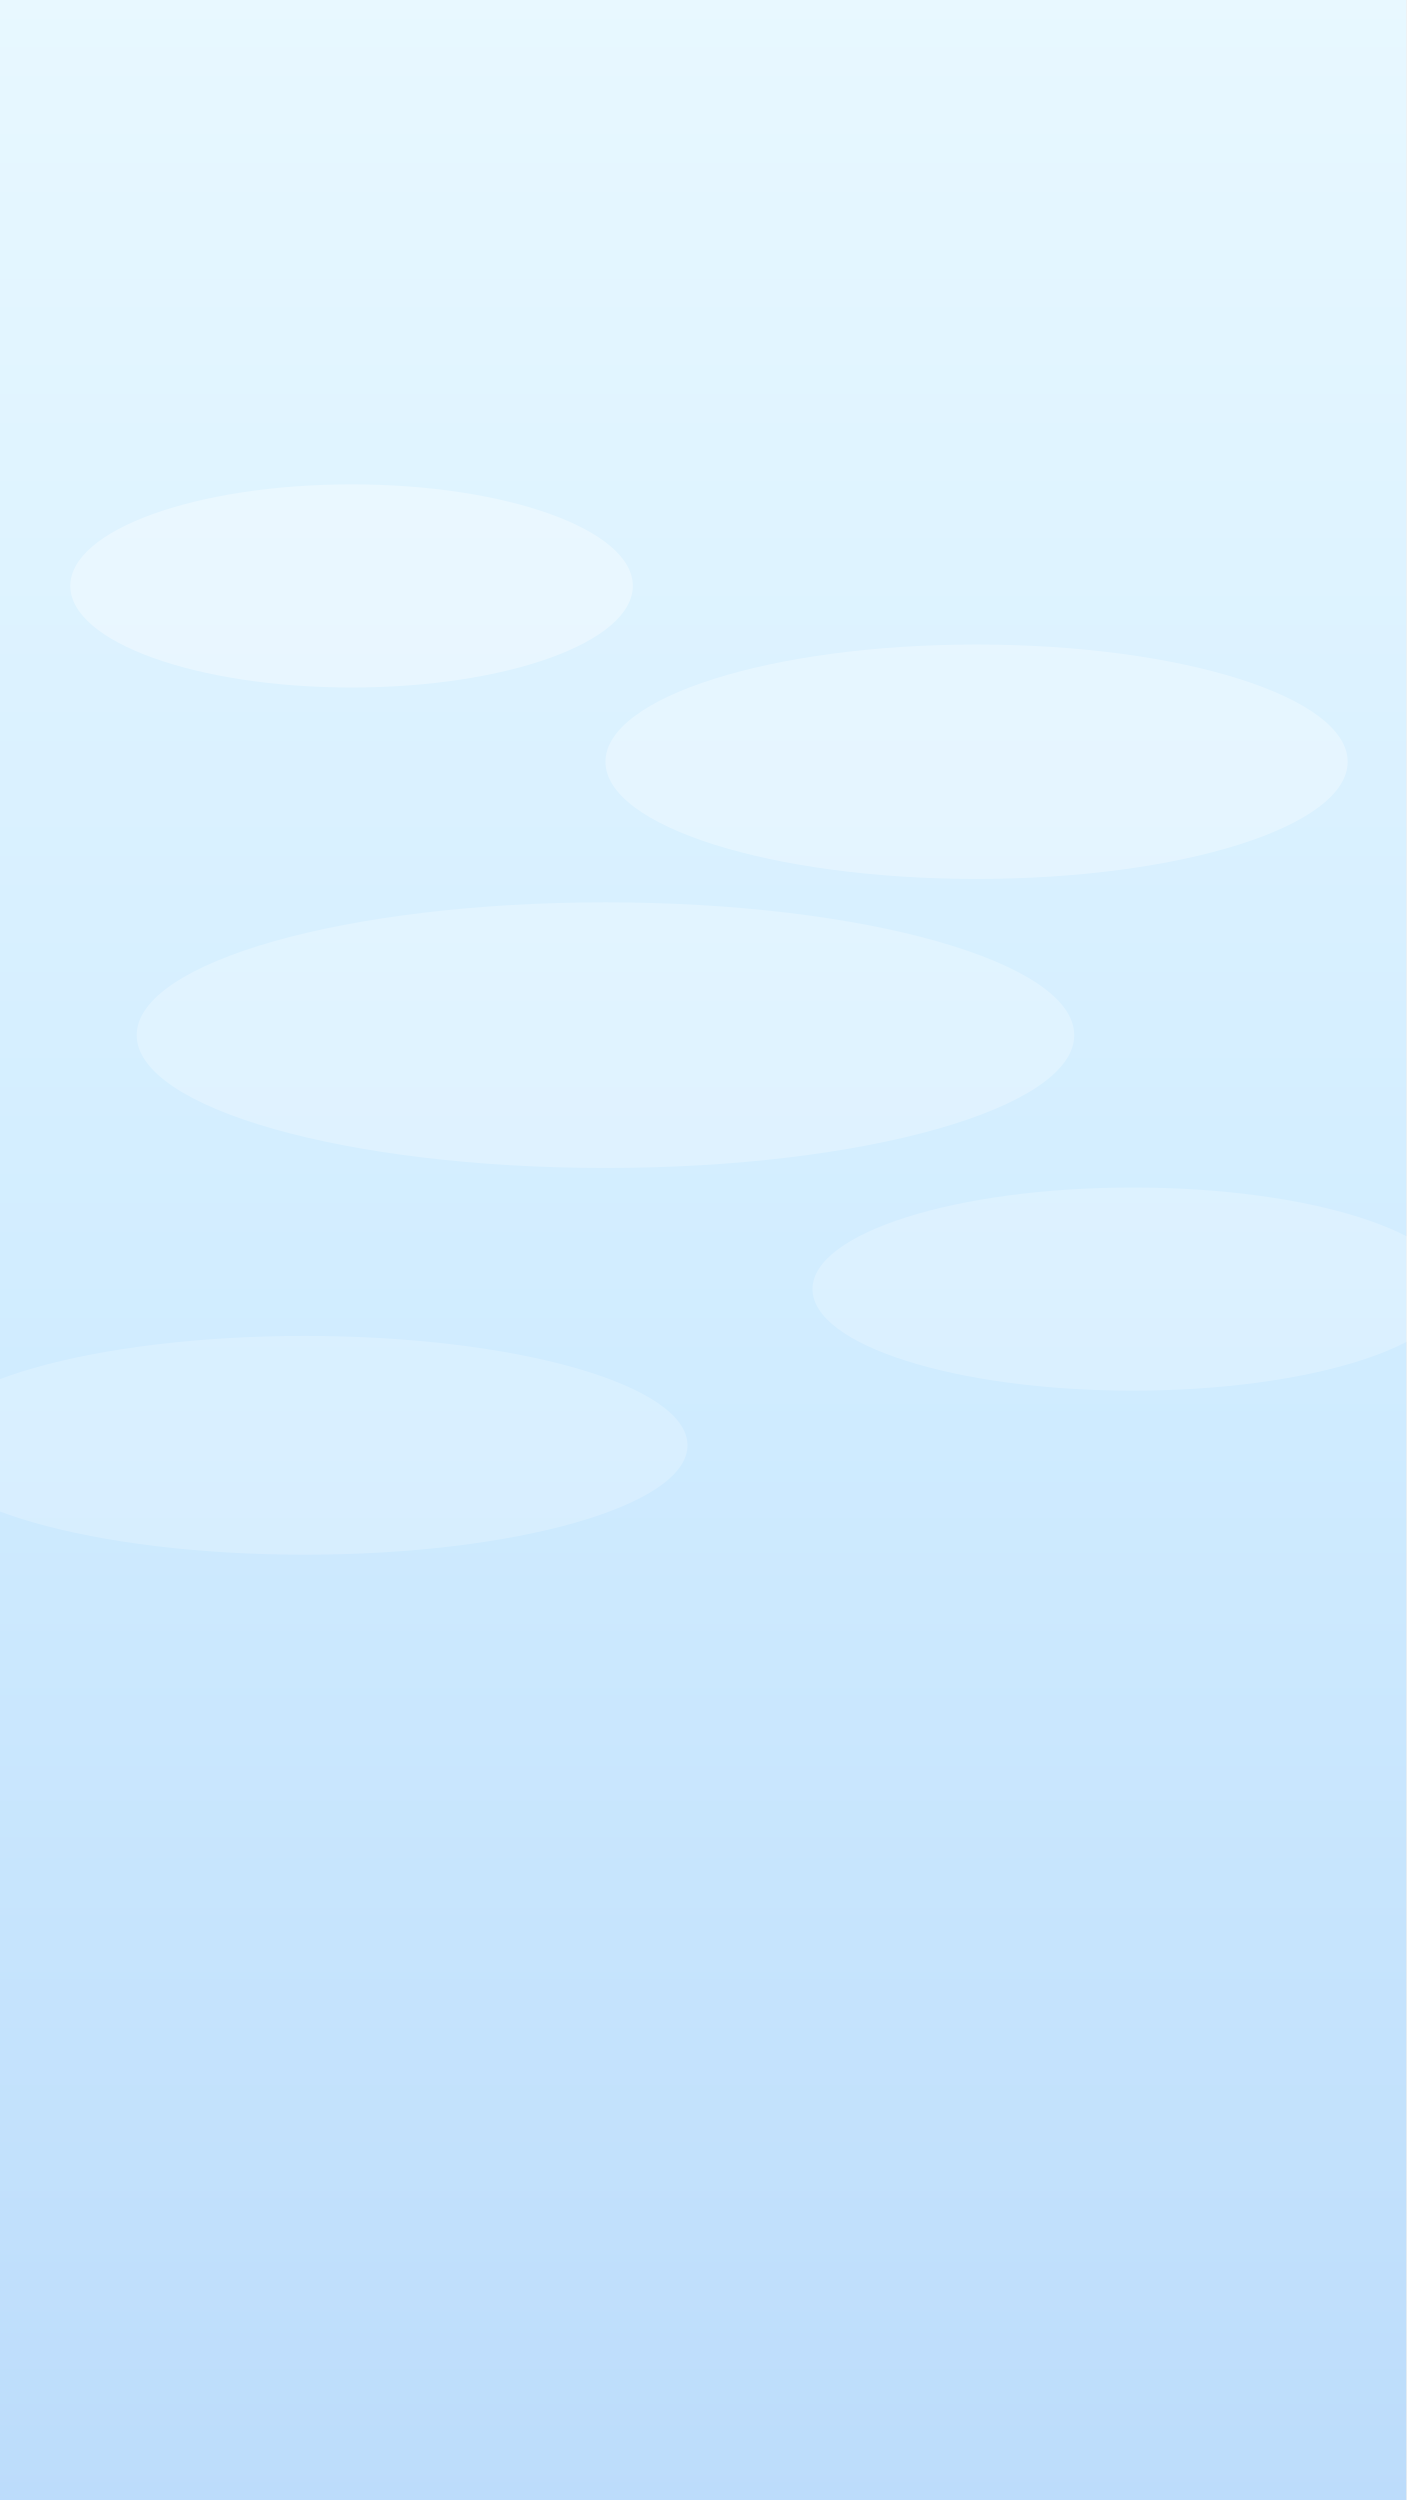
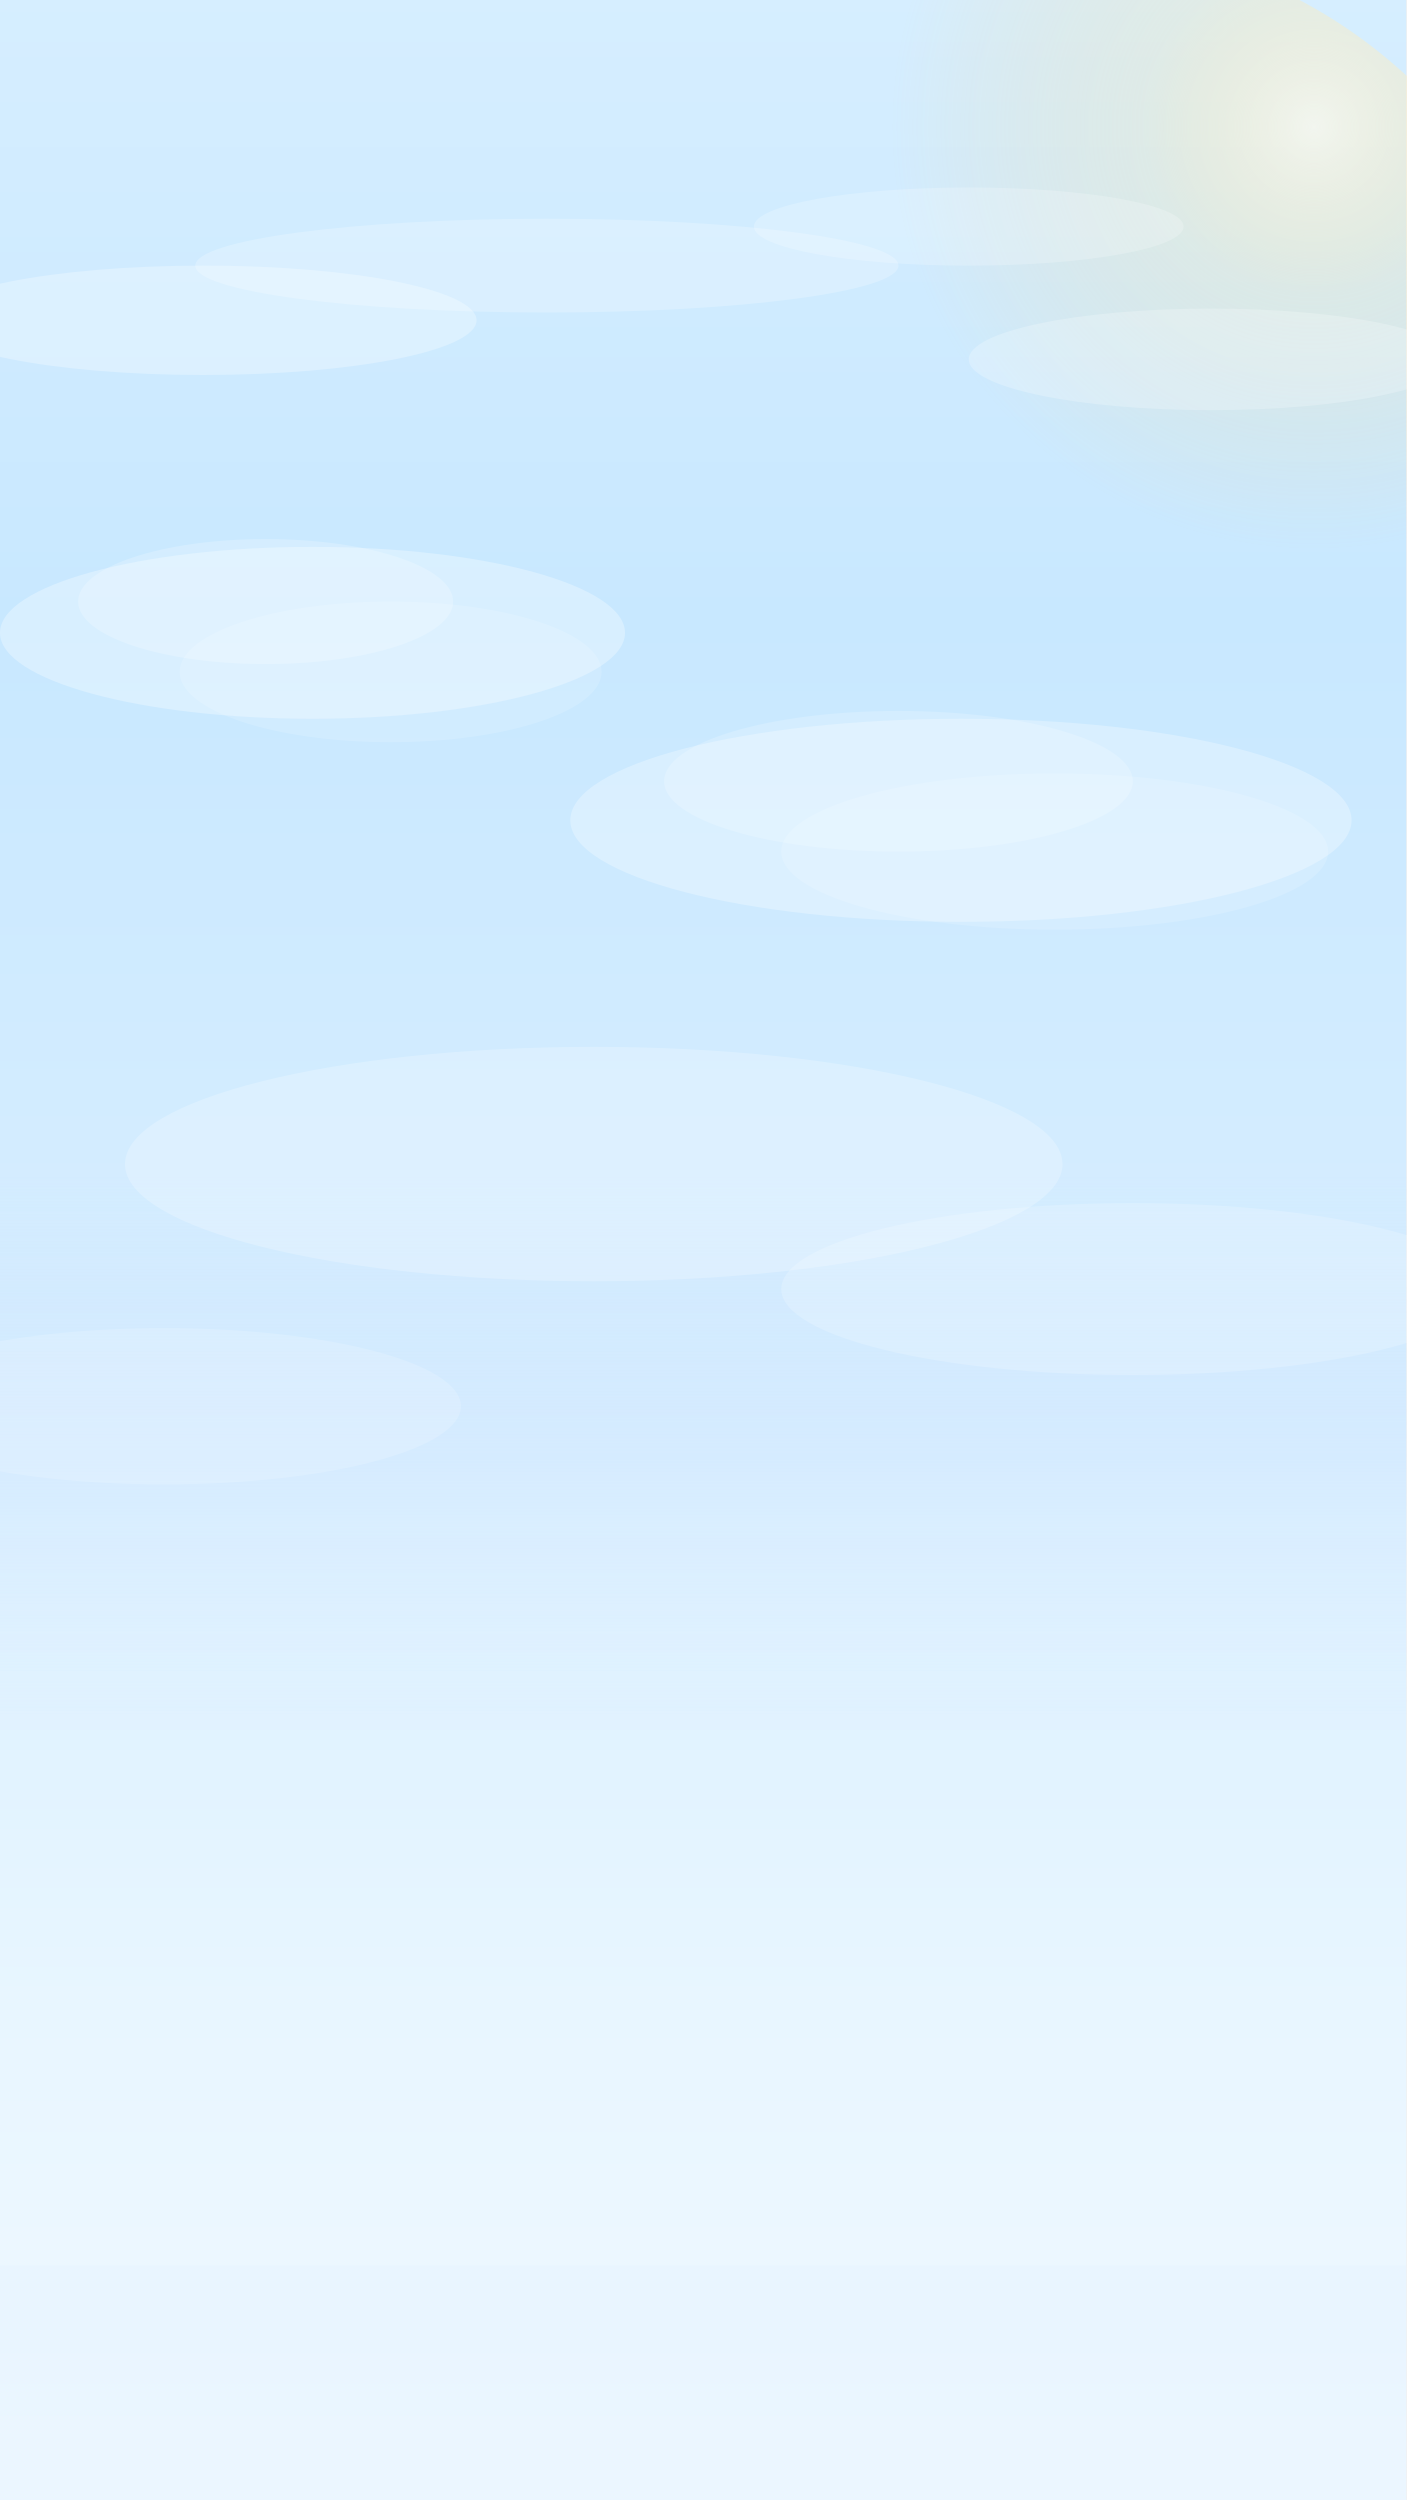
<svg xmlns="http://www.w3.org/2000/svg" width="360" height="640" viewBox="0 0 360 640" fill="none">
  <defs>
-     <linearGradient id="classicSkyFar" x1="0" y1="0" x2="0" y2="1">
-       <stop offset="0" stop-color="#e8f8ff" />
-       <stop offset="0.55" stop-color="#d0ecff" />
-       <stop offset="1" stop-color="#bcdcfb" />
+     <linearGradient id="sky" x1="0" y1="0" x2="0" y2="1">
+       <stop offset="0%" stop-color="#d6eeff" />
+       <stop offset="25%" stop-color="#c8e8ff" />
+       <stop offset="55%" stop-color="#d8eeff" />
+       <stop offset="80%" stop-color="#e8f6ff" />
+       <stop offset="100%" stop-color="#f0f8ff" />
+     </linearGradient>
+     <radialGradient id="sun-bloom" cx="75%" cy="18%" r="42%">
+       <stop offset="0%" stop-color="#fff9e8" stop-opacity="0.7" />
+       <stop offset="40%" stop-color="#ffe4a0" stop-opacity="0.25" />
+       <stop offset="100%" stop-color="#ffcc66" stop-opacity="0" />
+     </radialGradient>
+     <linearGradient id="haze" x1="0" y1="0" x2="0" y2="1">
+       <stop offset="0%" stop-color="#b8d8f8" stop-opacity="0" />
+       <stop offset="50%" stop-color="#cce4ff" stop-opacity="0.35" />
+       <stop offset="100%" stop-color="#ddeeff" stop-opacity="0" />
    </linearGradient>
  </defs>
-   <rect width="360" height="640" fill="url(#classicSkyFar)" />
-   <ellipse cx="90" cy="150" rx="72" ry="26" fill="#ffffff" opacity="0.34" />
-   <ellipse cx="250" cy="195" rx="95" ry="30" fill="#ffffff" opacity="0.3" />
-   <ellipse cx="155" cy="265" rx="120" ry="34" fill="#ffffff" opacity="0.25" />
-   <ellipse cx="290" cy="330" rx="82" ry="26" fill="#ffffff" opacity="0.22" />
-   <ellipse cx="78" cy="370" rx="98" ry="28" fill="#ffffff" opacity="0.2" />
+   <rect width="360" height="640" fill="url(#sky)" />
+   <ellipse cx="272" cy="115" rx="130" ry="130" fill="url(#sun-bloom)" />
+   <rect y="300" width="360" height="140" fill="url(#haze)" />
+   <ellipse cx="52" cy="82" rx="70" ry="14" fill="#ffffff" opacity="0.28" />
+   <ellipse cx="140" cy="68" rx="90" ry="12" fill="#ffffff" opacity="0.22" />
+   <ellipse cx="248" cy="58" rx="55" ry="10" fill="#ffffff" opacity="0.20" />
+   <ellipse cx="310" cy="92" rx="62" ry="13" fill="#ffffff" opacity="0.22" />
+   <ellipse cx="80" cy="162" rx="80" ry="22" fill="#ffffff" opacity="0.30" />
+   <ellipse cx="68" cy="154" rx="48" ry="16" fill="#ffffff" opacity="0.20" />
+   <ellipse cx="100" cy="172" rx="54" ry="18" fill="#ffffff" opacity="0.14" />
+   <ellipse cx="246" cy="210" rx="100" ry="26" fill="#ffffff" opacity="0.28" />
+   <ellipse cx="230" cy="200" rx="60" ry="18" fill="#ffffff" opacity="0.18" />
+   <ellipse cx="270" cy="218" rx="70" ry="20" fill="#ffffff" opacity="0.14" />
+   <ellipse cx="152" cy="298" rx="120" ry="30" fill="#ffffff" opacity="0.22" />
+   <ellipse cx="290" cy="330" rx="90" ry="22" fill="#ffffff" opacity="0.18" />
+   <ellipse cx="42" cy="360" rx="76" ry="20" fill="#ffffff" opacity="0.16" />
+   <rect x="0" y="580" width="360" height="60" fill="#e0f0ff" opacity="0.3" />
</svg>
